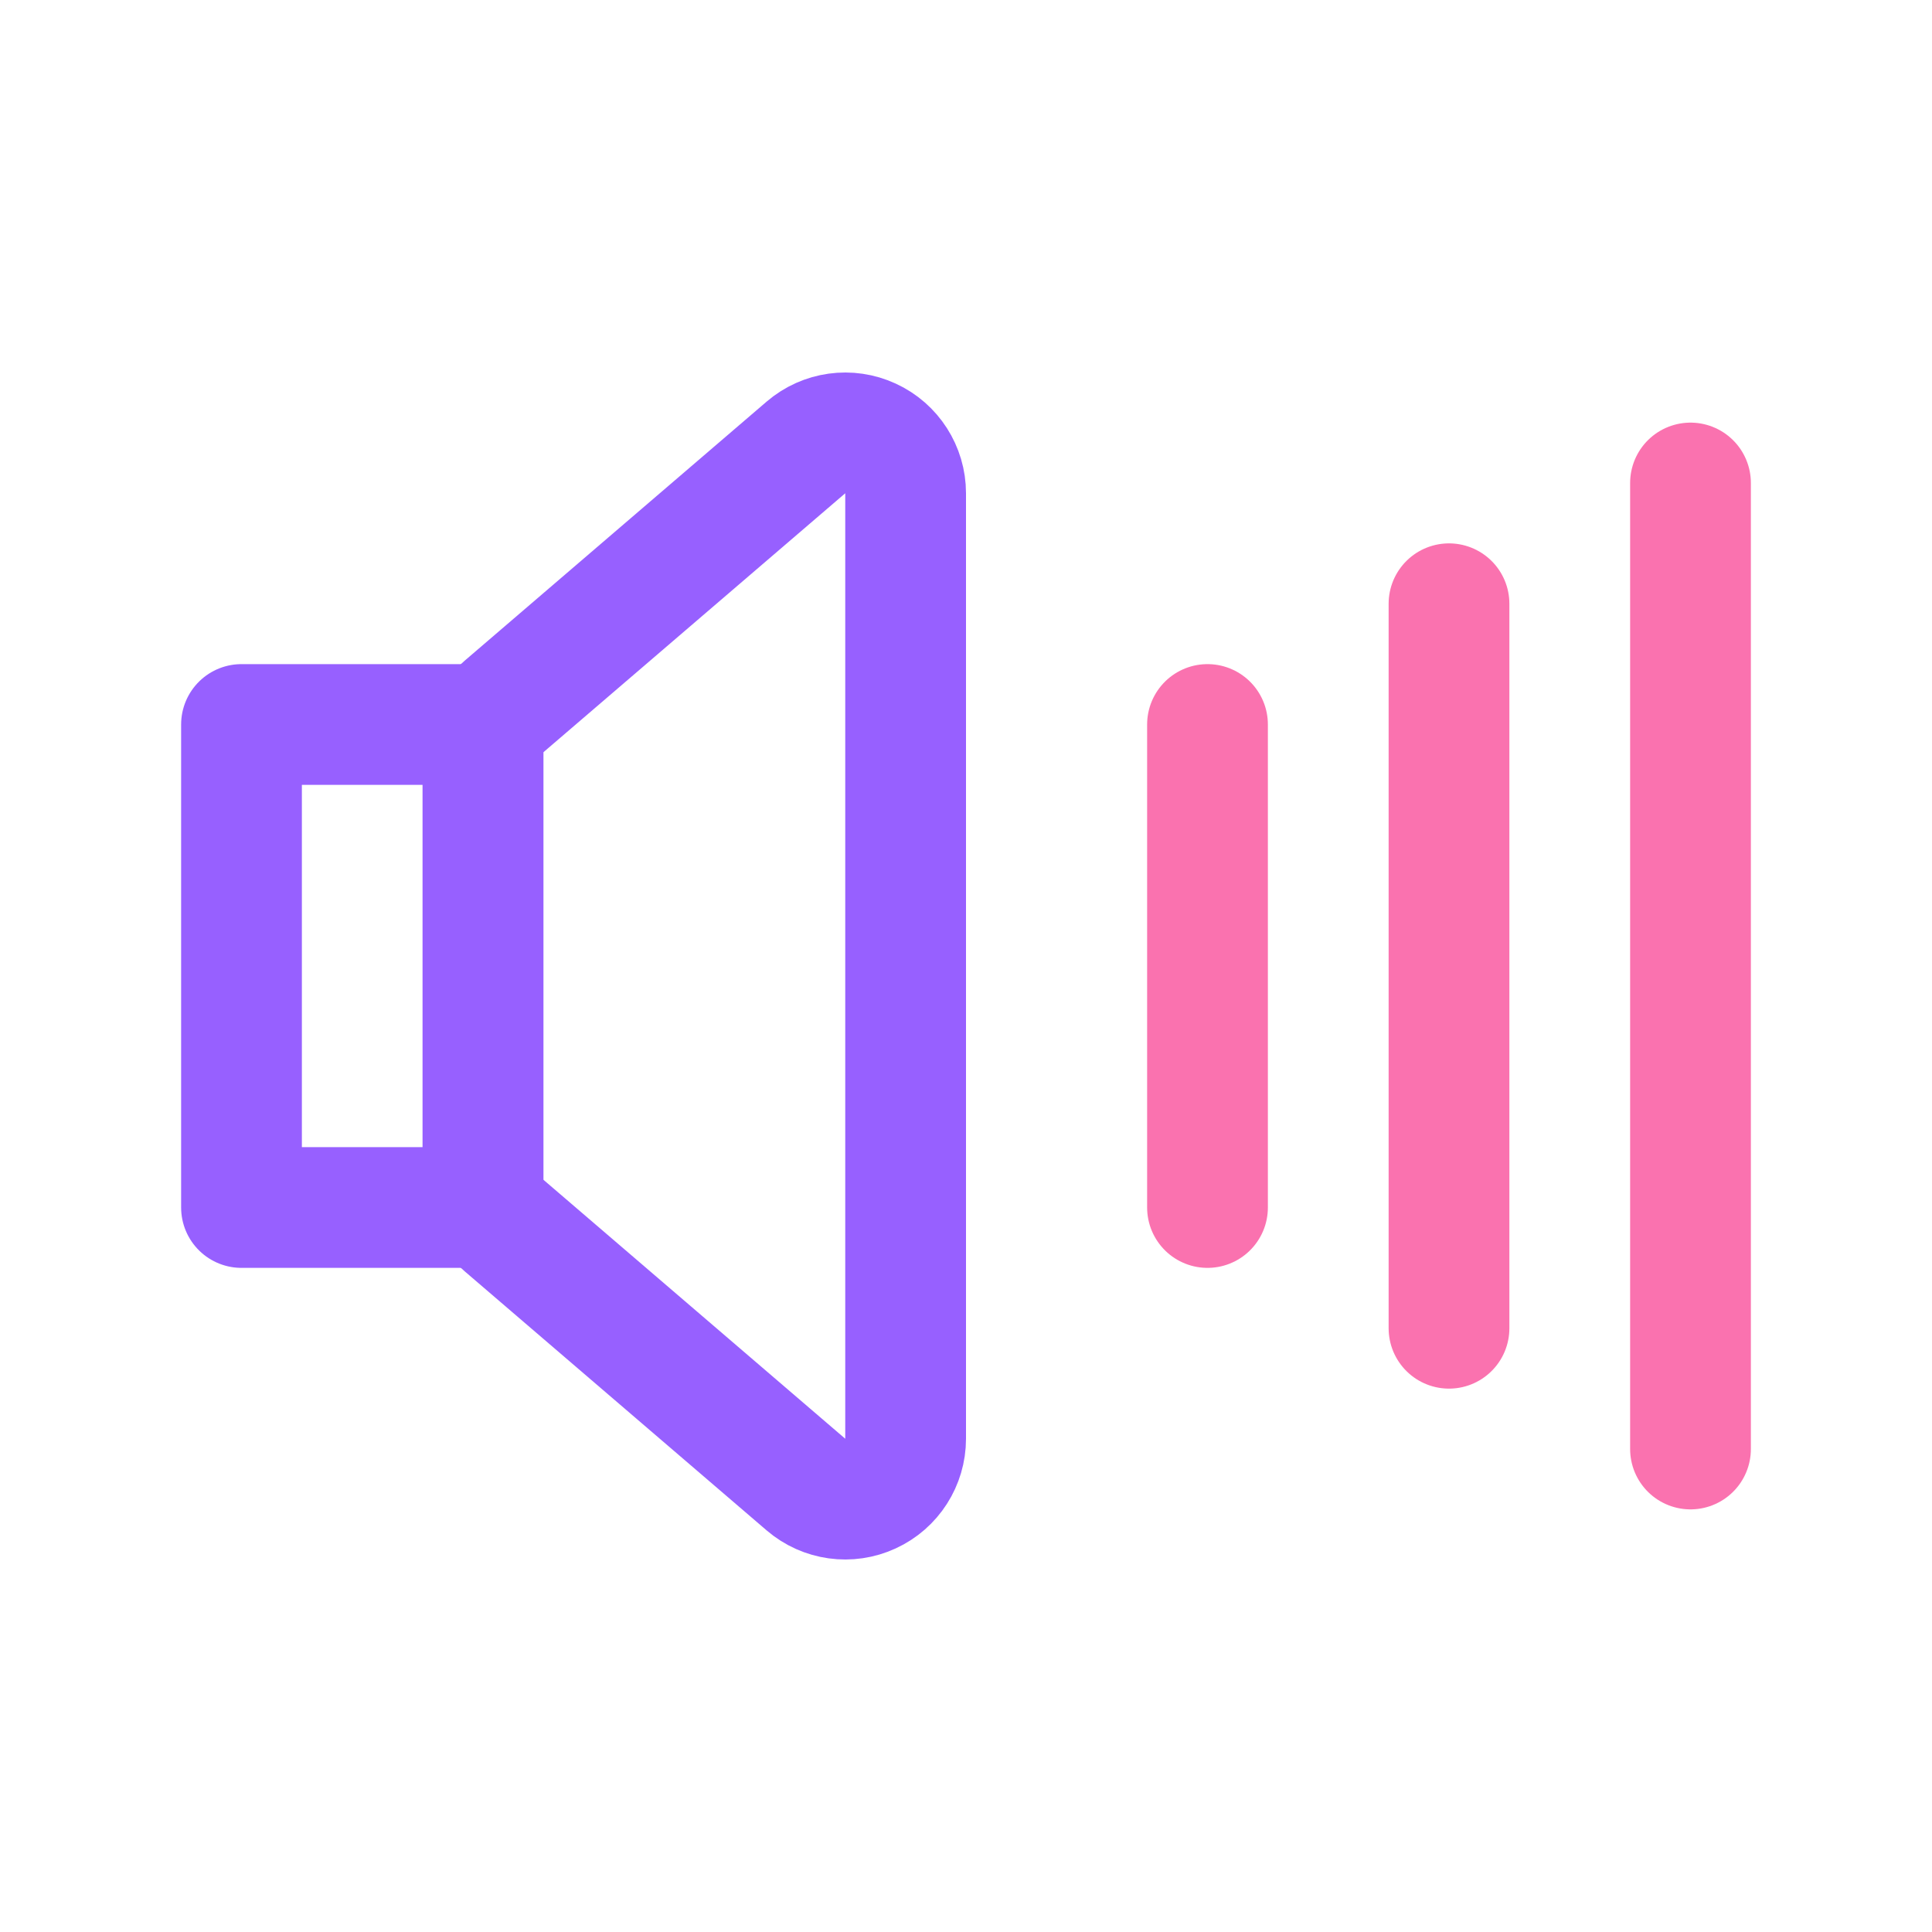
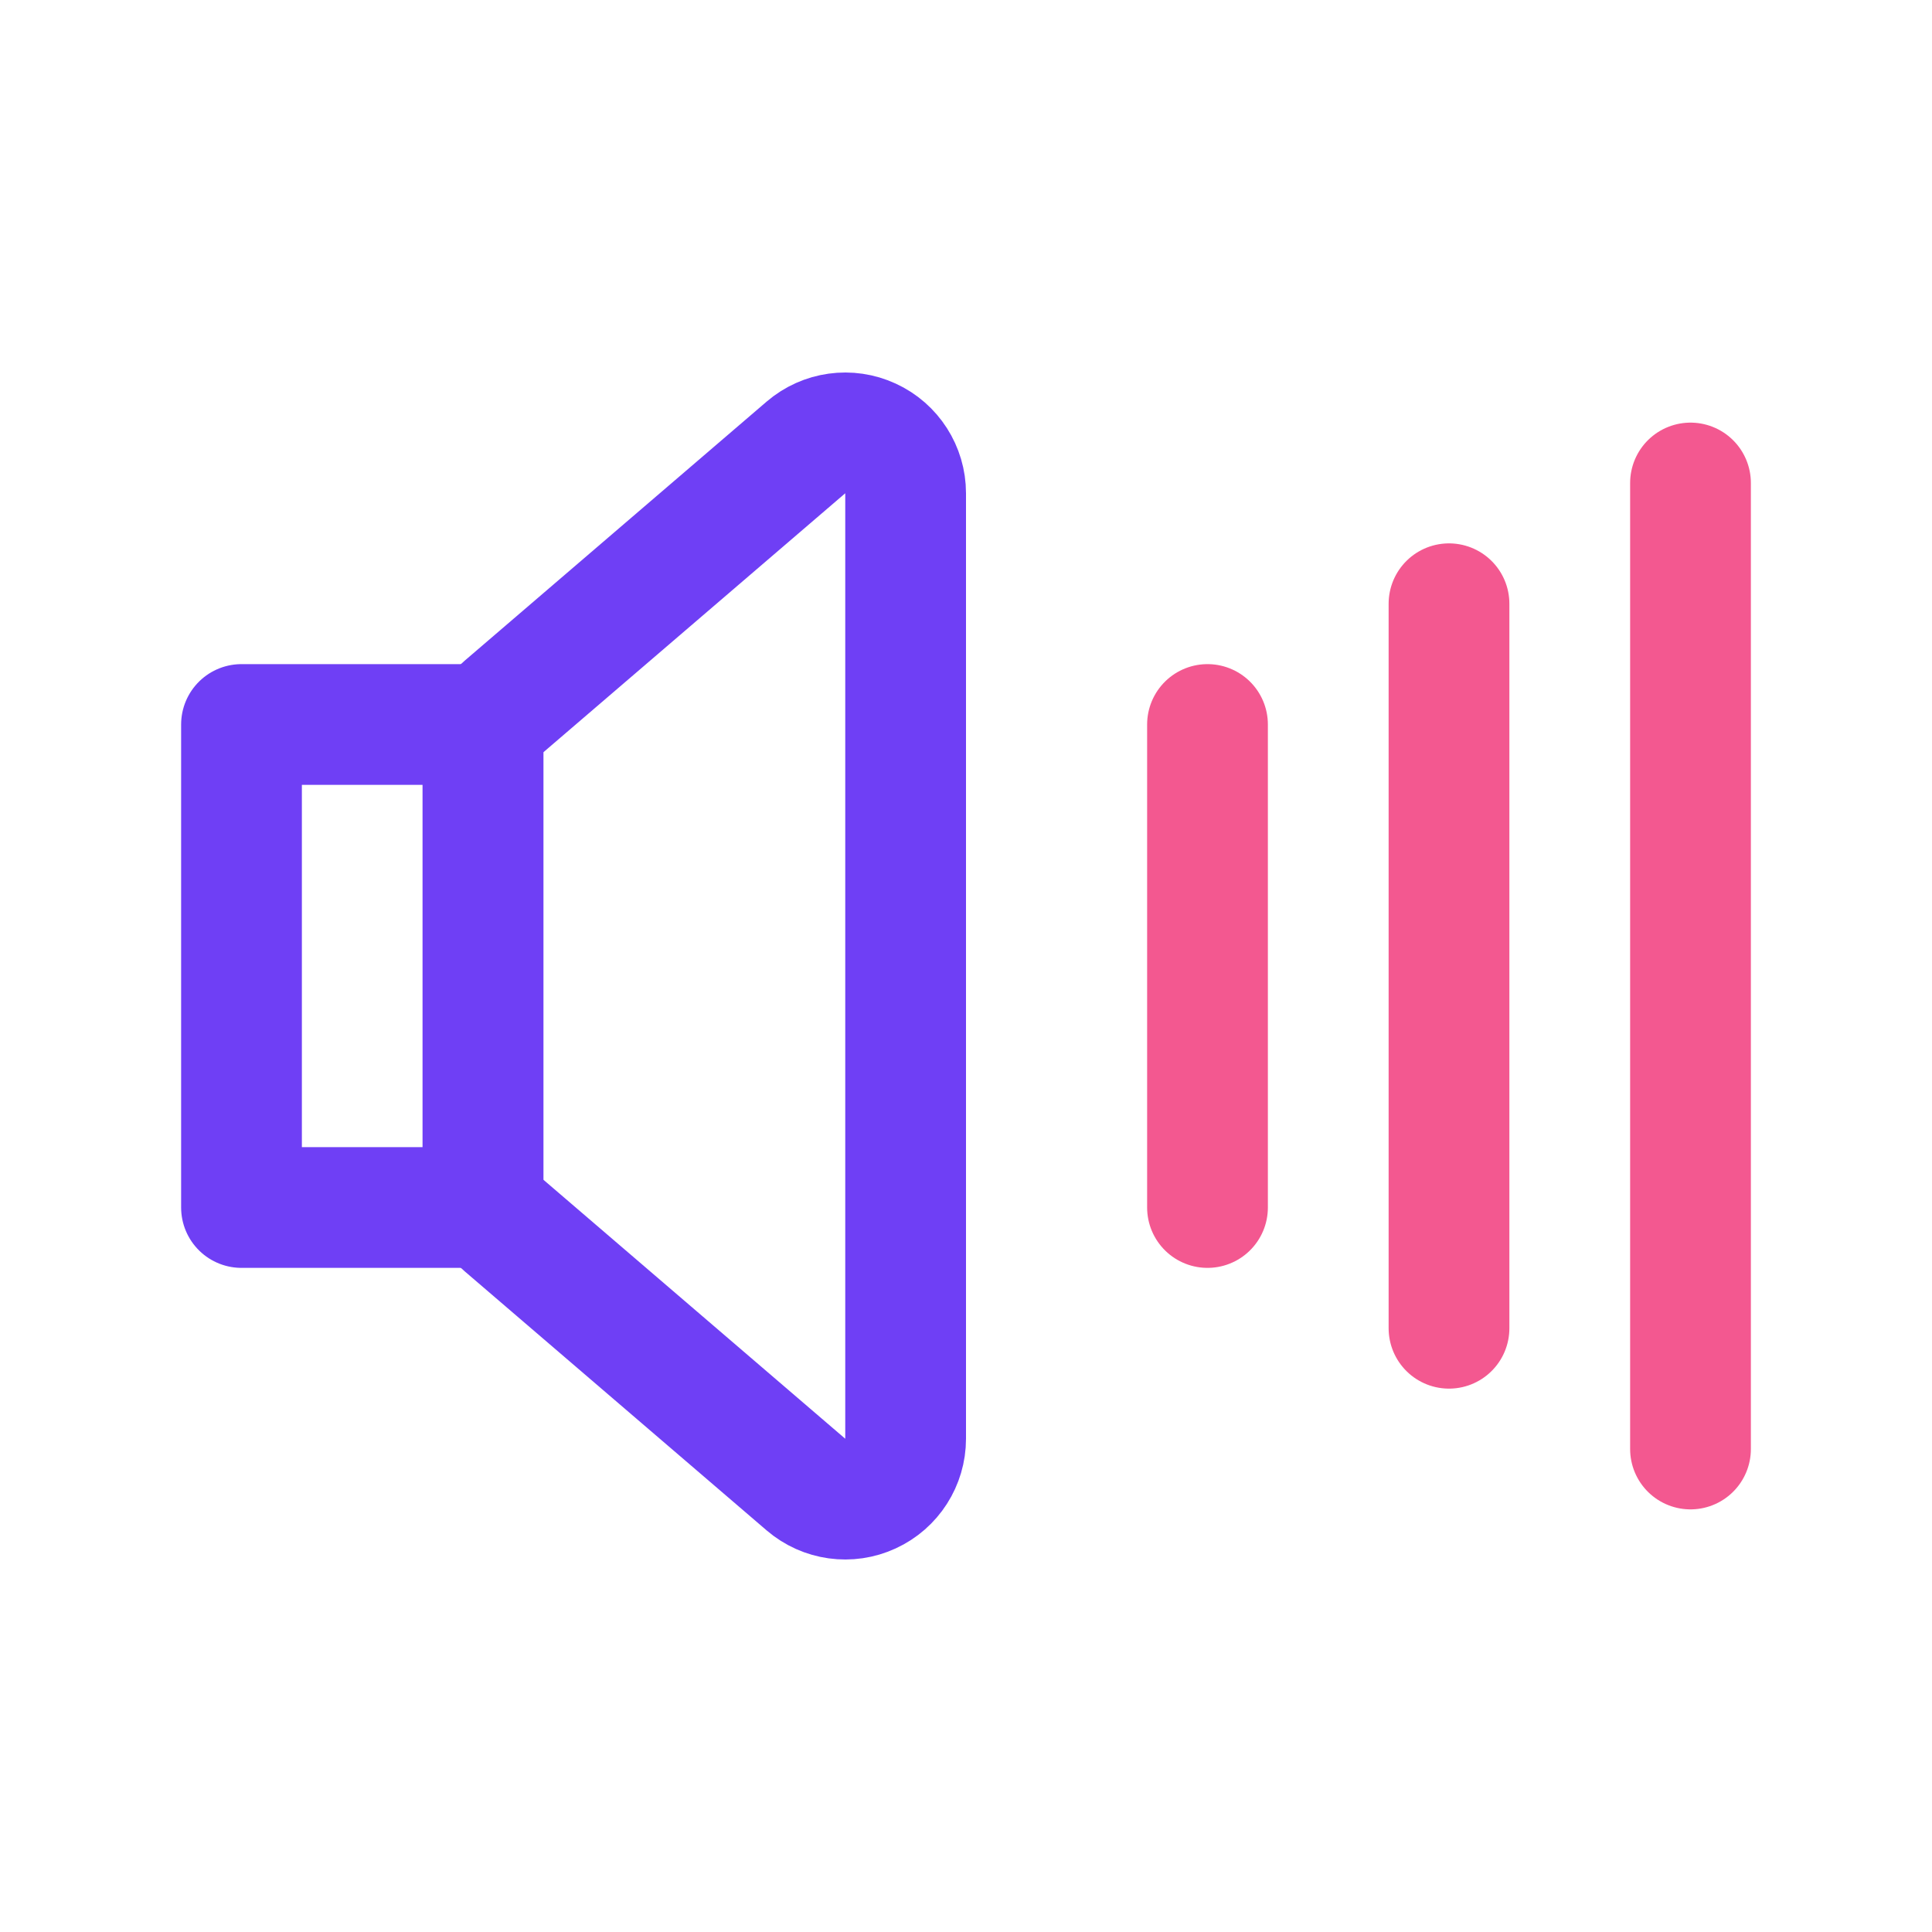
- <svg xmlns="http://www.w3.org/2000/svg" id="ey201l4ys95f1" viewBox="0 0 32 32" shape-rendering="geometricPrecision" text-rendering="geometricPrecision" width="32" height="32">
-   <style>#ey201l4ys95f1{pointer-events: all}#ey201l4ys95f1:hover #ey201l4ys95f4 {animation: ey201l4ys95f4_s_p 500ms linear infinite normal forwards}@keyframes ey201l4ys95f4_s_p { 0% {stroke: rgb(250,114,175)} 30% {stroke: rgb(151,96,255)} 58% {stroke: rgb(122,255,247)} 98% {stroke: rgb(250,114,175)} 100% {stroke: rgb(250,114,175)} }#ey201l4ys95f1:hover #ey201l4ys95f5 {animation: ey201l4ys95f5_s_p 500ms linear infinite normal forwards}@keyframes ey201l4ys95f5_s_p { 0% {stroke: rgb(250,114,175)} 44% {stroke: rgb(151,96,255)} 76% {stroke: rgb(122,255,247)} 98% {stroke: rgb(250,114,175)} 100% {stroke: rgb(250,114,175)} }#ey201l4ys95f1:hover #ey201l4ys95f6 {animation: ey201l4ys95f6_s_p 500ms linear infinite normal forwards}@keyframes ey201l4ys95f6_s_p { 0% {stroke: rgb(250,114,175)} 20% {stroke: rgb(151,96,255)} 66% {stroke: rgb(122,255,247)} 98% {stroke: rgb(250,114,175)} 100% {stroke: rgb(250,114,175)} }</style>
-   <path id="ey201l4ys95f2" d="M13.35,24.59L8.35,20.3C8.128,20.11,8,19.832,8,19.54L8,12.46C8,12.168,8.128,11.89,8.35,11.7L13.35,7.41C13.647,7.156,14.064,7.098,14.418,7.262C14.773,7.425,15,7.78,15,8.17L15,23.83C15,24.22,14.773,24.575,14.418,24.738C14.064,24.902,13.647,24.844,13.35,24.59Z" fill="none" stroke="rgb(151,96,255)" stroke-width="2" stroke-linecap="round" stroke-linejoin="round" />
-   <rect id="ey201l4ys95f3" width="4" height="8" rx="0" ry="0" transform="matrix(1 0 0 1 4 12)" fill="none" stroke="rgb(151,96,255)" stroke-width="2" stroke-linecap="round" stroke-linejoin="round" />
-   <line id="ey201l4ys95f4" x1="28" y1="8" x2="28" y2="24" fill="none" stroke="rgb(250,114,175)" stroke-width="2" stroke-linecap="round" stroke-linejoin="round" />
-   <line id="ey201l4ys95f5" x1="24" y1="10" x2="24" y2="22" fill="none" stroke="rgb(250,114,175)" stroke-width="2" stroke-linecap="round" stroke-linejoin="round" />
-   <line id="ey201l4ys95f6" x1="20" y1="12" x2="20" y2="20" fill="none" stroke="rgb(250,114,175)" stroke-width="2" stroke-linecap="round" stroke-linejoin="round" />
+ <svg xmlns="http://www.w3.org/2000/svg" id="egqusjkn27d1" viewBox="0 0 32 32" shape-rendering="geometricPrecision" text-rendering="geometricPrecision" width="32" height="32">
+   <style>#egqusjkn27d1{pointer-events: all}#egqusjkn27d1:hover #egqusjkn27d4 {animation: egqusjkn27d4_s_p 500ms linear infinite normal forwards}@keyframes egqusjkn27d4_s_p { 0% {stroke: rgb(243,88,144)} 30% {stroke: rgb(111,63,245)} 58% {stroke: rgb(2,226,172)} 98% {stroke: rgb(243,88,144)} 100% {stroke: rgb(243,88,144)} }#egqusjkn27d1:hover #egqusjkn27d5 {animation: egqusjkn27d5_s_p 500ms linear infinite normal forwards}@keyframes egqusjkn27d5_s_p { 0% {stroke: rgb(243,88,144)} 44% {stroke: rgb(111,63,245)} 76% {stroke: rgb(2,226,172)} 98% {stroke: rgb(243,88,144)} 100% {stroke: rgb(243,88,144)} }#egqusjkn27d1:hover #egqusjkn27d6 {animation: egqusjkn27d6_s_p 500ms linear infinite normal forwards}@keyframes egqusjkn27d6_s_p { 0% {stroke: rgb(243,88,144)} 20% {stroke: rgb(111,63,245)} 66% {stroke: rgb(2,226,172)} 98% {stroke: rgb(243,88,144)} 100% {stroke: rgb(243,88,144)} }</style>
+   <path id="egqusjkn27d2" d="M13.35,24.59L8.35,20.3C8.128,20.11,8,19.832,8,19.54L8,12.46C8,12.168,8.128,11.89,8.35,11.7L13.35,7.41C13.647,7.156,14.064,7.098,14.418,7.262C14.773,7.425,15,7.78,15,8.17L15,23.83C15,24.22,14.773,24.575,14.418,24.738C14.064,24.902,13.647,24.844,13.35,24.59Z" fill="none" stroke="rgb(111,63,245)" stroke-width="2" stroke-linecap="round" stroke-linejoin="round" />
+   <rect id="egqusjkn27d3" width="4" height="8" rx="0" ry="0" transform="matrix(1 0 0 1 4 12)" fill="none" stroke="rgb(111,63,245)" stroke-width="2" stroke-linecap="round" stroke-linejoin="round" />
+   <line id="egqusjkn27d4" x1="28" y1="8" x2="28" y2="24" fill="none" stroke="rgb(243,88,144)" stroke-width="2" stroke-linecap="round" stroke-linejoin="round" />
+   <line id="egqusjkn27d5" x1="24" y1="10" x2="24" y2="22" fill="none" stroke="rgb(243,88,144)" stroke-width="2" stroke-linecap="round" stroke-linejoin="round" />
+   <line id="egqusjkn27d6" x1="20" y1="12" x2="20" y2="20" fill="none" stroke="rgb(243,88,144)" stroke-width="2" stroke-linecap="round" stroke-linejoin="round" />
</svg>
